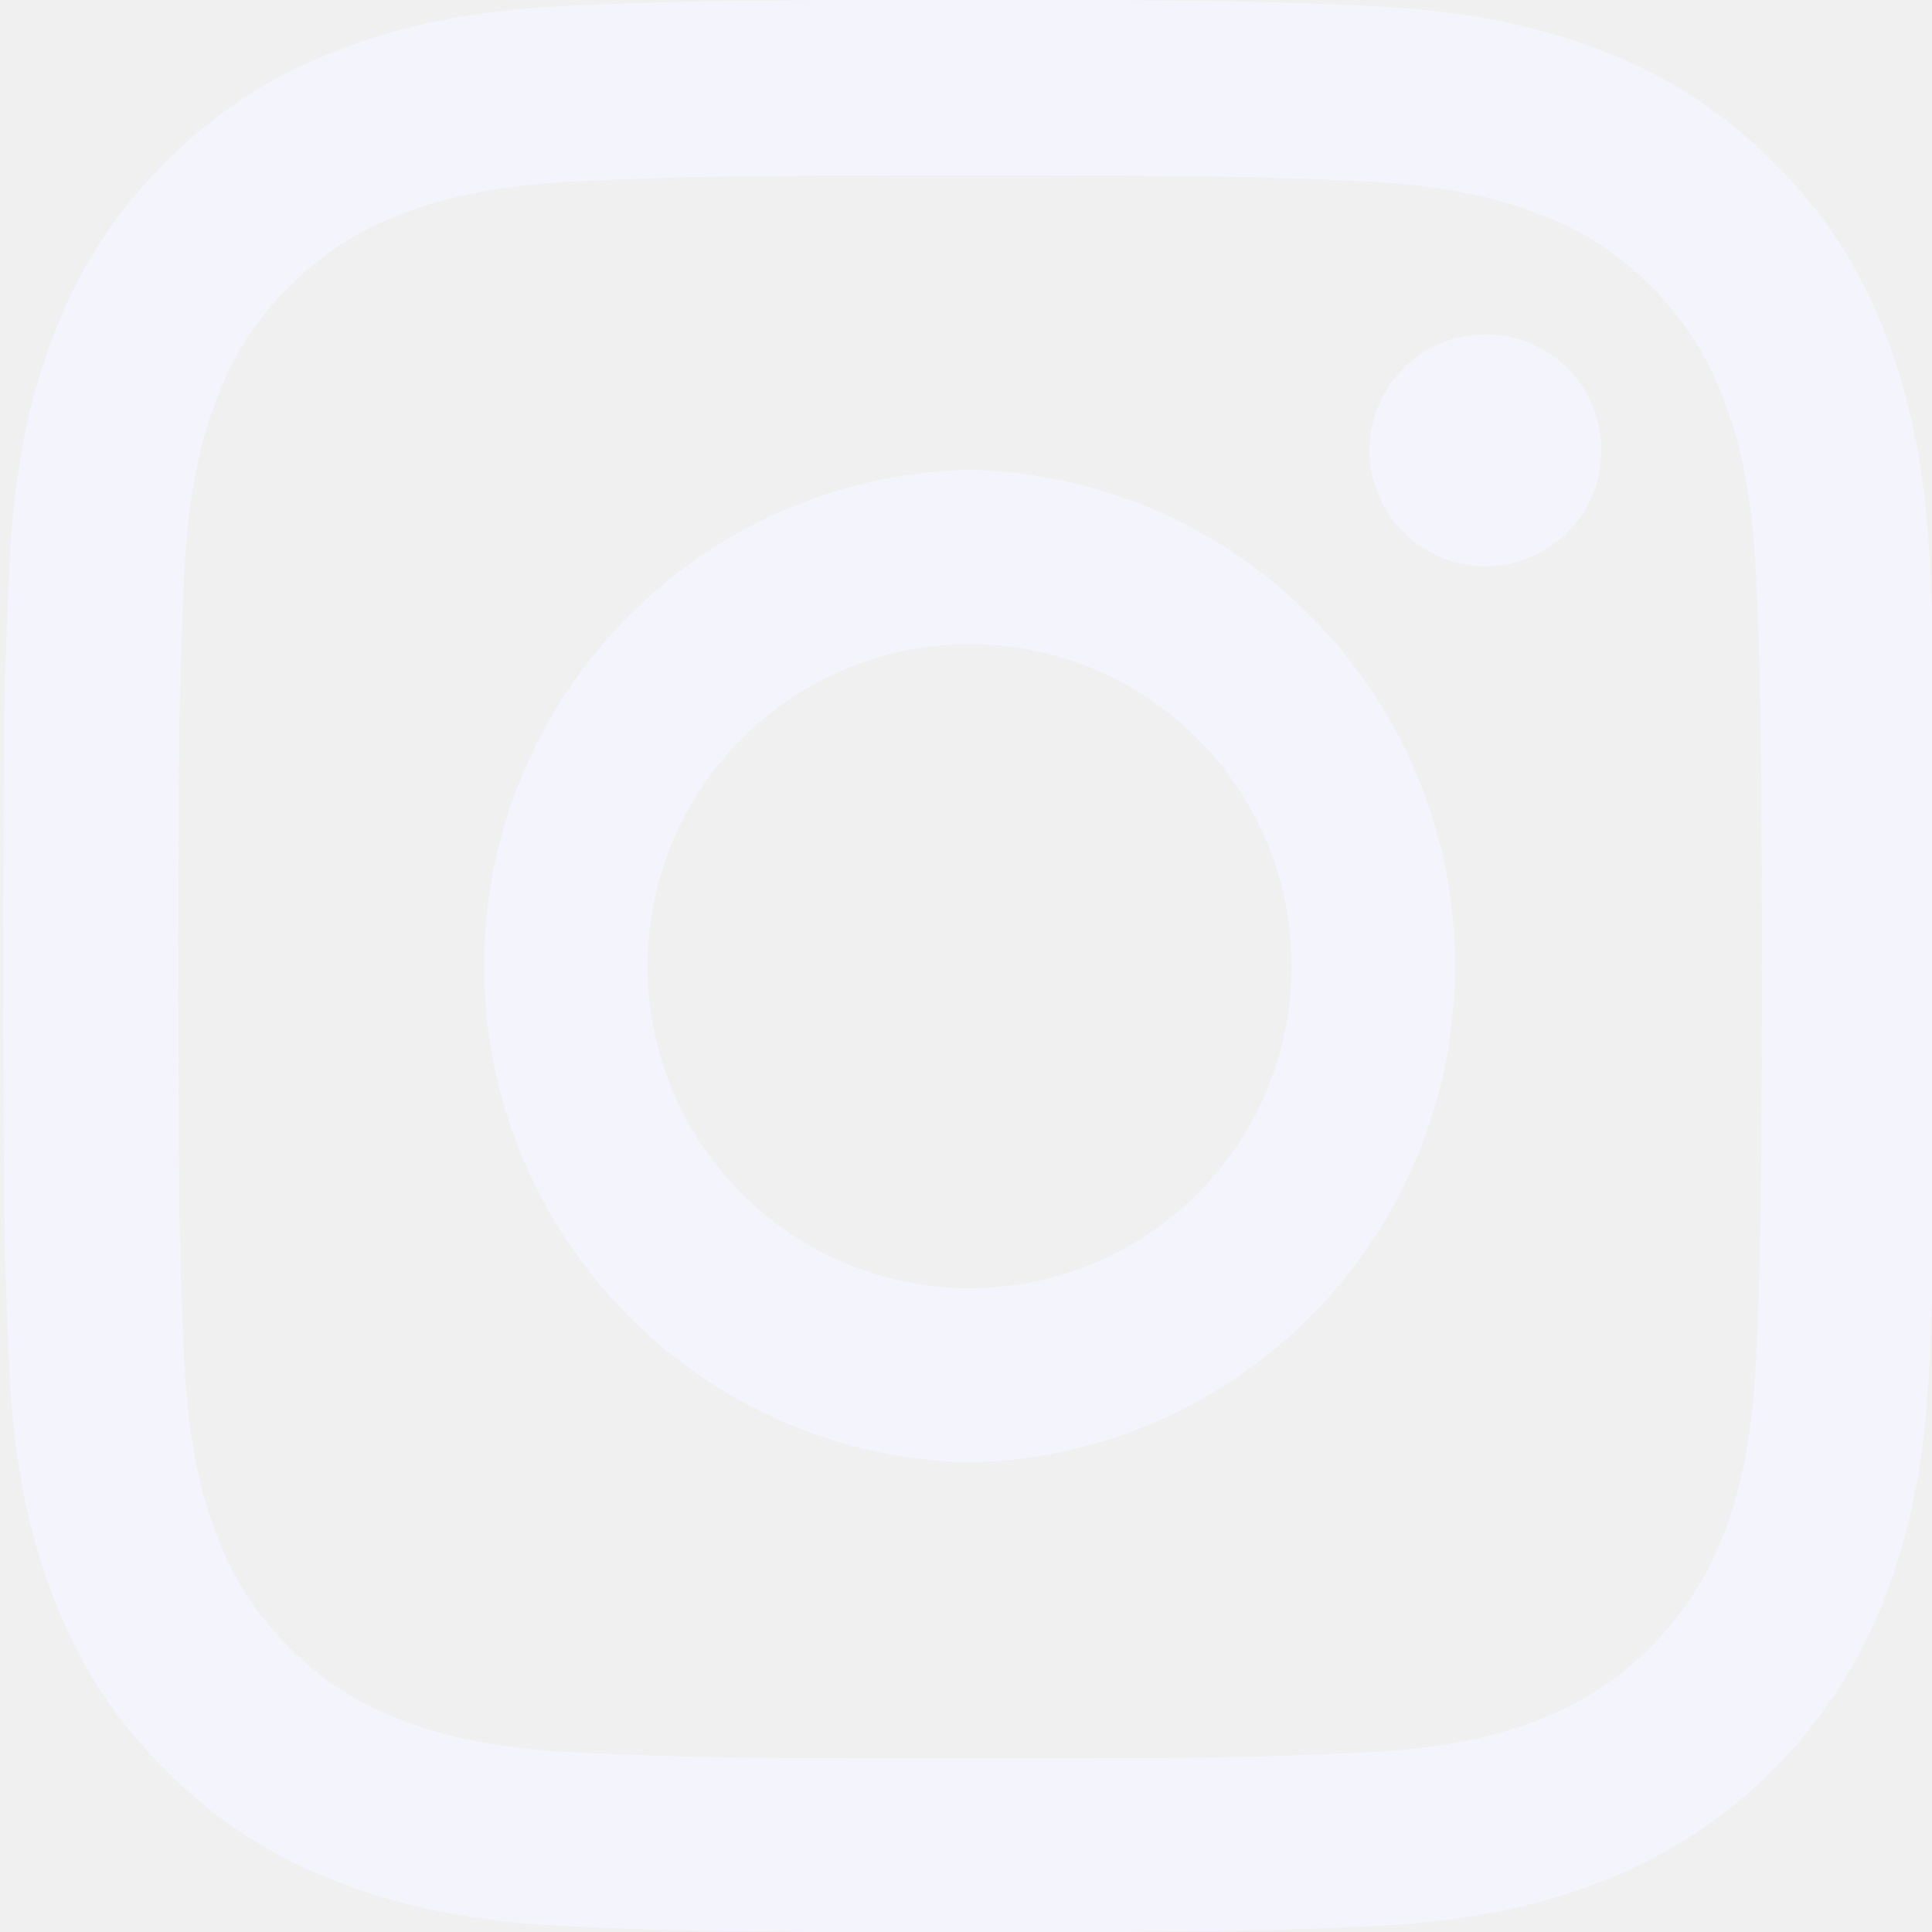
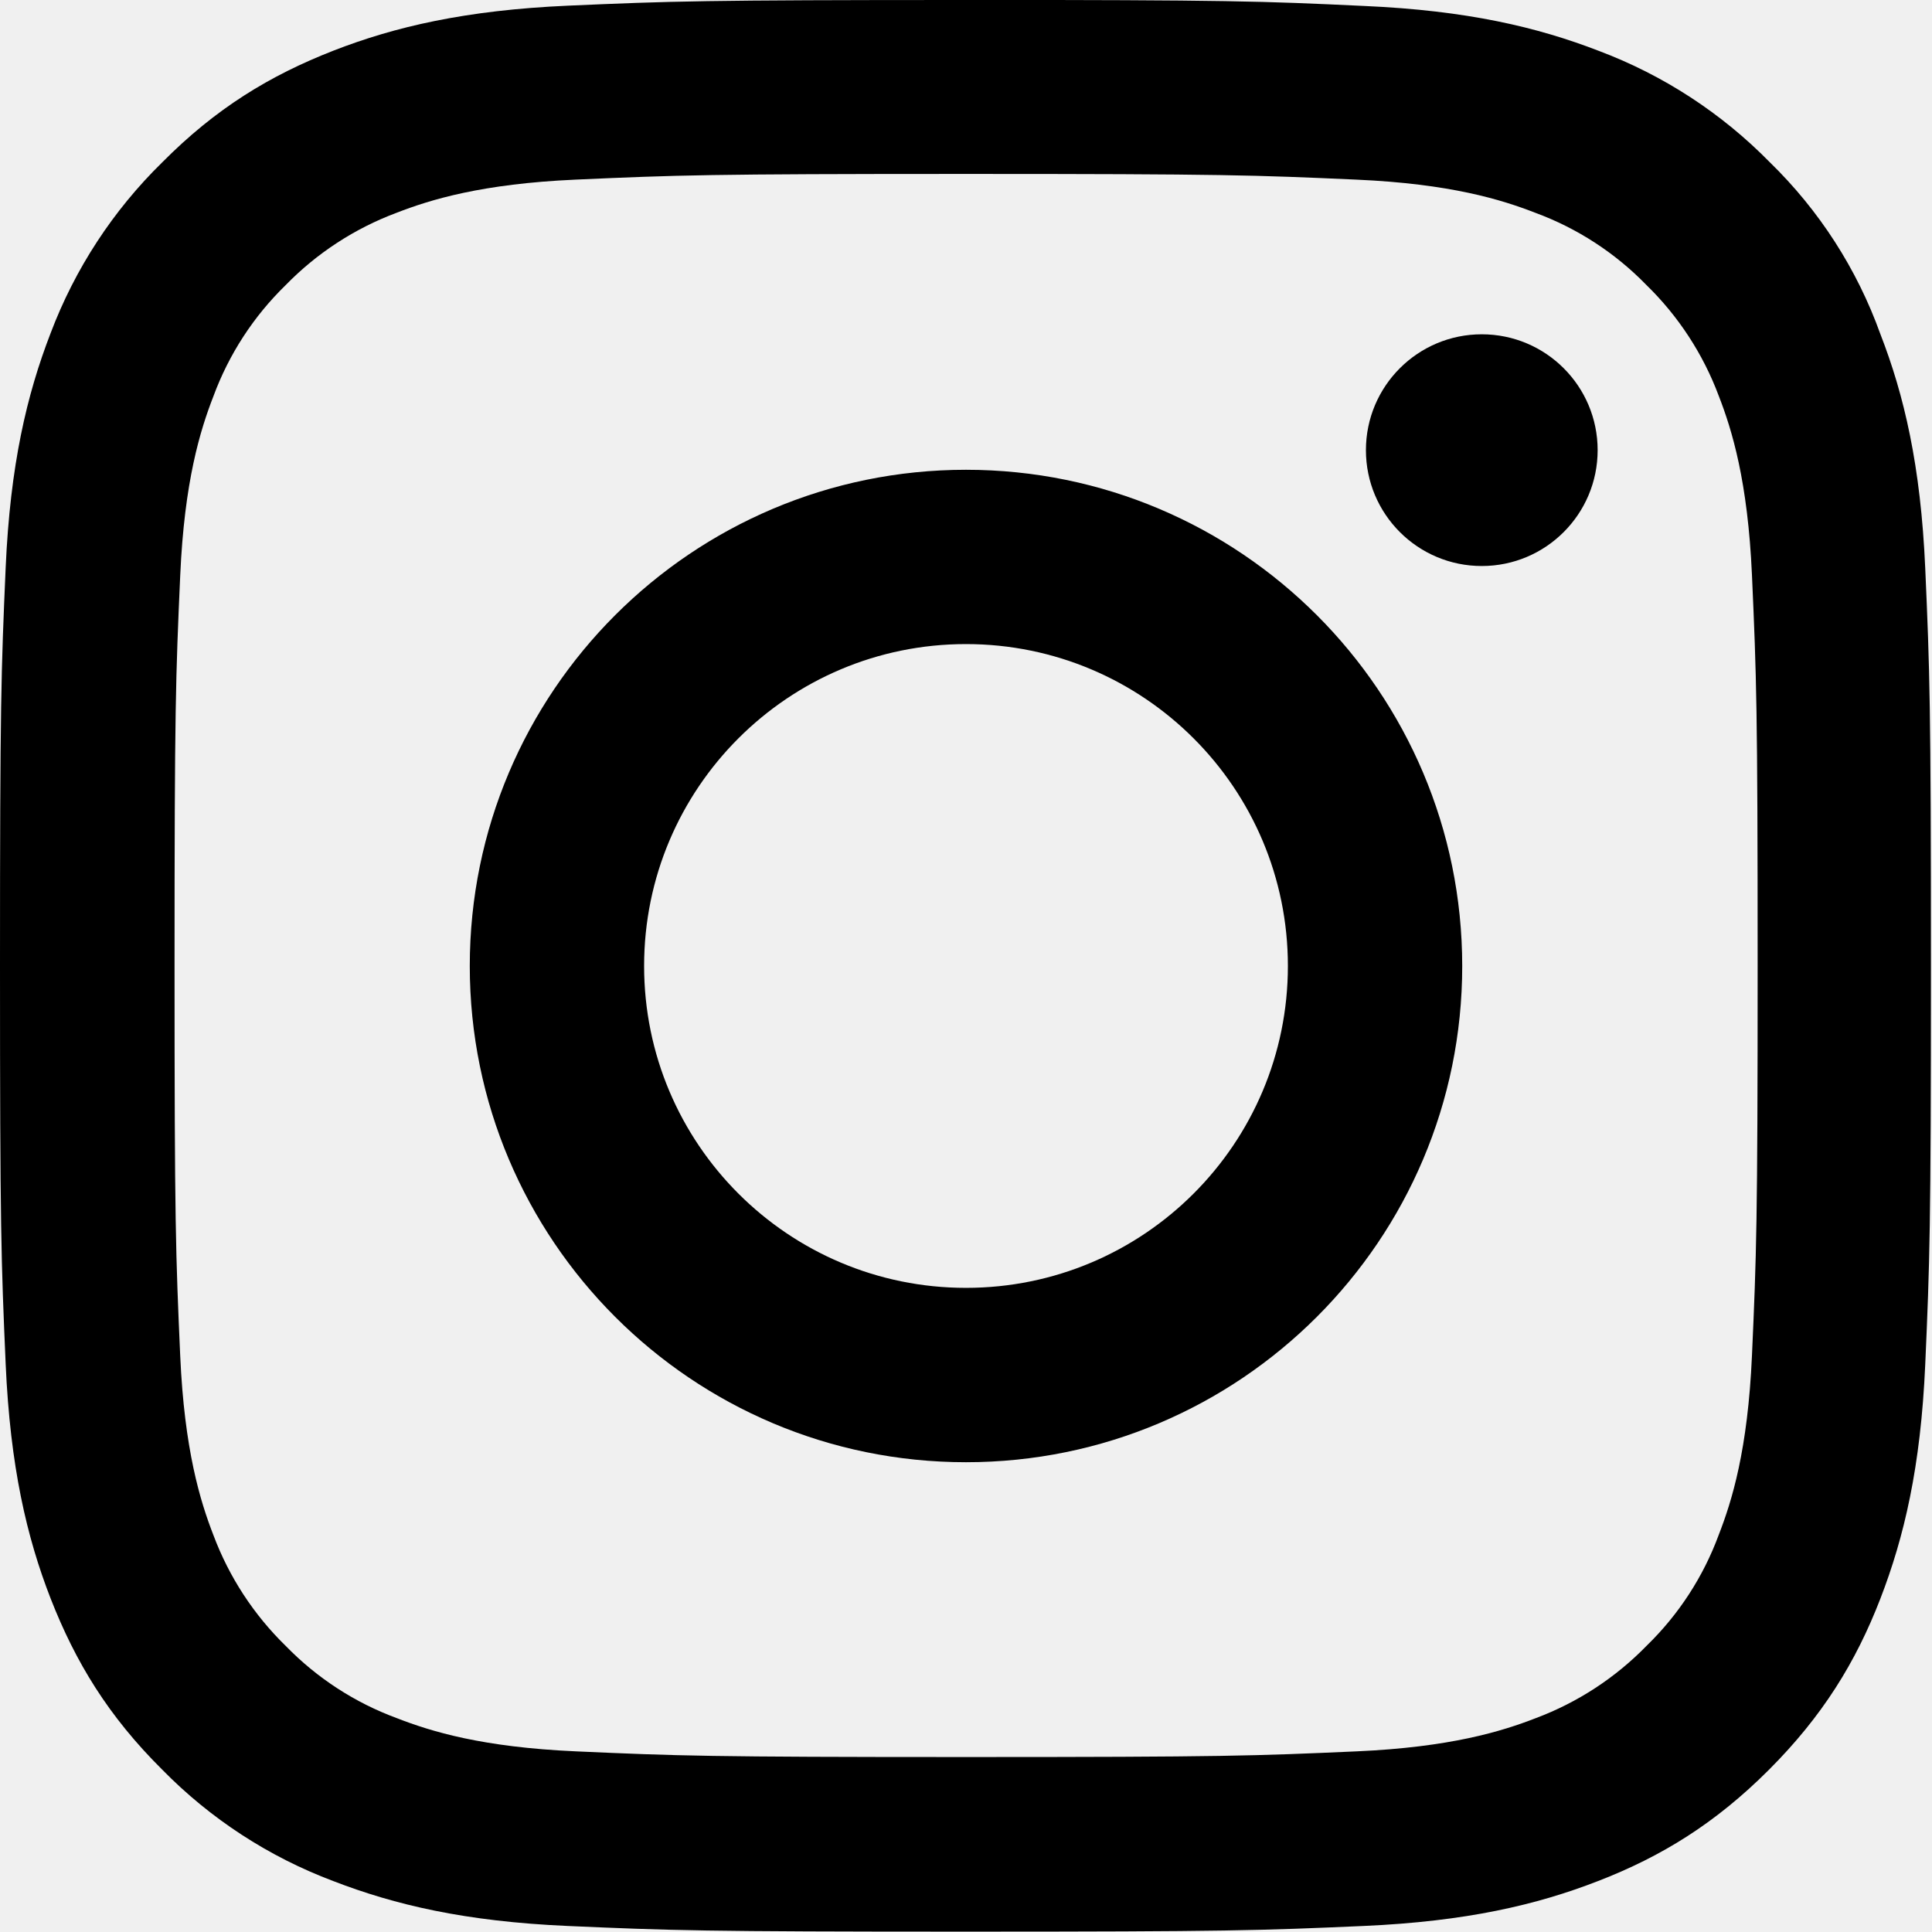
- <svg xmlns="http://www.w3.org/2000/svg" width="16" height="16" fill="none">
-   <g fill="#F4F4FD" clip-path="url(#a)">
-     <path d="M15.984 4.704c-.037-.85-.175-1.435-.372-1.941a3.905 3.905 0 0 0-.925-1.419 3.938 3.938 0 0 0-1.416-.922c-.51-.197-1.09-.335-1.94-.372C10.473.01 10.2 0 8.03 0 5.857 0 5.585.01 4.732.047c-.85.037-1.434.175-1.94.372a3.904 3.904 0 0 0-1.42.925A3.94 3.94 0 0 0 .45 2.76C.253 3.27.116 3.85.078 4.7c-.04.857-.05 1.13-.05 3.301 0 2.173.01 2.445.047 3.298.037.85.175 1.435.372 1.941.203.538.519 1.019.925 1.42.4.405.885.721 1.416.921.51.197 1.09.335 1.941.372.853.038 1.125.047 3.298.047 2.172 0 2.444-.01 3.297-.047.85-.037 1.435-.175 1.941-.372a4.093 4.093 0 0 0 2.341-2.34c.197-.51.335-1.092.372-1.942.038-.853.047-1.125.047-3.297 0-2.173-.003-2.445-.04-3.298Zm-1.44 6.532c-.035.782-.166 1.204-.276 1.485a2.655 2.655 0 0 1-1.519 1.52c-.281.109-.706.24-1.484.274-.844.038-1.097.047-3.232.047-2.135 0-2.391-.01-3.232-.047-.782-.034-1.204-.165-1.485-.275a2.462 2.462 0 0 1-.919-.597 2.487 2.487 0 0 1-.597-.919c-.11-.281-.24-.706-.275-1.484-.037-.844-.047-1.098-.047-3.232 0-2.135.01-2.391.047-3.232.035-.782.166-1.203.275-1.485.128-.347.332-.662.6-.919.26-.265.572-.469.92-.597.28-.11.706-.24 1.484-.275.844-.037 1.097-.047 3.232-.047 2.138 0 2.39.01 3.232.047.781.035 1.203.166 1.484.275.347.128.663.332.92.597.265.26.468.572.596.92.11.28.241.706.275 1.484.038.844.047 1.097.047 3.232 0 2.135-.009 2.385-.046 3.229Z" />
-     <path d="M8.03 3.891a4.111 4.111 0 0 0 0 8.22 4.111 4.111 0 0 0 0-8.22Zm0 6.777a2.667 2.667 0 1 1 0-5.334 2.667 2.667 0 0 1 0 5.334ZM13.262 3.729a.96.96 0 1 1-1.92 0 .96.96 0 0 1 1.92 0Z" />
-   </g>
-   <defs>
-     <clipPath id="a">
-       <path fill="#fff" d="M0 0h16v16H0z" />
-     </clipPath>
-   </defs>
+ <svg xmlns="http://www.w3.org/2000/svg" width="32" height="32">
+   <path d="M16 2.881c4.275 0 4.781.019 6.462.094 1.563.069 2.406.331 2.969.55a4.952 4.952 0 0 1 1.837 1.194 5.015 5.015 0 0 1 1.2 1.838c.219.563.481 1.412.55 2.969.075 1.688.094 2.194.094 6.463s-.019 4.781-.094 6.463c-.069 1.563-.331 2.406-.55 2.969a4.94 4.94 0 0 1-1.194 1.837 5.02 5.02 0 0 1-1.837 1.2c-.563.219-1.413.481-2.969.55-1.688.075-2.194.094-6.463.094s-4.781-.019-6.463-.094c-1.563-.069-2.406-.331-2.969-.55a4.952 4.952 0 0 1-1.838-1.194 5.02 5.02 0 0 1-1.2-1.837c-.219-.563-.481-1.413-.55-2.969-.075-1.688-.094-2.194-.094-6.463s.019-4.781.094-6.463c.069-1.563.331-2.406.55-2.969a4.964 4.964 0 0 1 1.194-1.838 5.015 5.015 0 0 1 1.838-1.2c.563-.219 1.412-.481 2.969-.55 1.681-.075 2.188-.094 6.463-.094zM16 0c-4.344 0-4.887.019-6.594.094-1.7.075-2.869.35-3.881.744-1.056.412-1.95.956-2.837 1.85a7.833 7.833 0 0 0-1.85 2.831C.444 6.538.169 7.7.094 9.4.019 11.113 0 11.656 0 16s.019 4.887.094 6.594c.075 1.7.35 2.869.744 3.881.413 1.056.956 1.95 1.85 2.837a7.82 7.82 0 0 0 2.831 1.844c1.019.394 2.181.669 3.881.744 1.706.075 2.25.094 6.594.094s4.888-.019 6.594-.094c1.7-.075 2.869-.35 3.881-.744 1.05-.406 1.944-.956 2.831-1.844s1.438-1.781 1.844-2.831c.394-1.019.669-2.181.744-3.881.075-1.706.094-2.25.094-6.594s-.019-4.887-.094-6.594c-.075-1.7-.35-2.869-.744-3.881a7.506 7.506 0 0 0-1.831-2.844A7.82 7.82 0 0 0 26.482.843C25.463.449 24.301.174 22.601.099c-1.712-.081-2.256-.1-6.6-.1z" />
+   <path d="M16 7.781c-4.537 0-8.219 3.681-8.219 8.219s3.681 8.219 8.219 8.219 8.219-3.681 8.219-8.219A8.221 8.221 0 0 0 16 7.781zm0 13.55a5.331 5.331 0 1 1 0-10.663 5.331 5.331 0 0 1 0 10.663zM26.462 7.456a1.919 1.919 0 1 1-3.838 0 1.919 1.919 0 0 1 3.838 0z" />
</svg>
